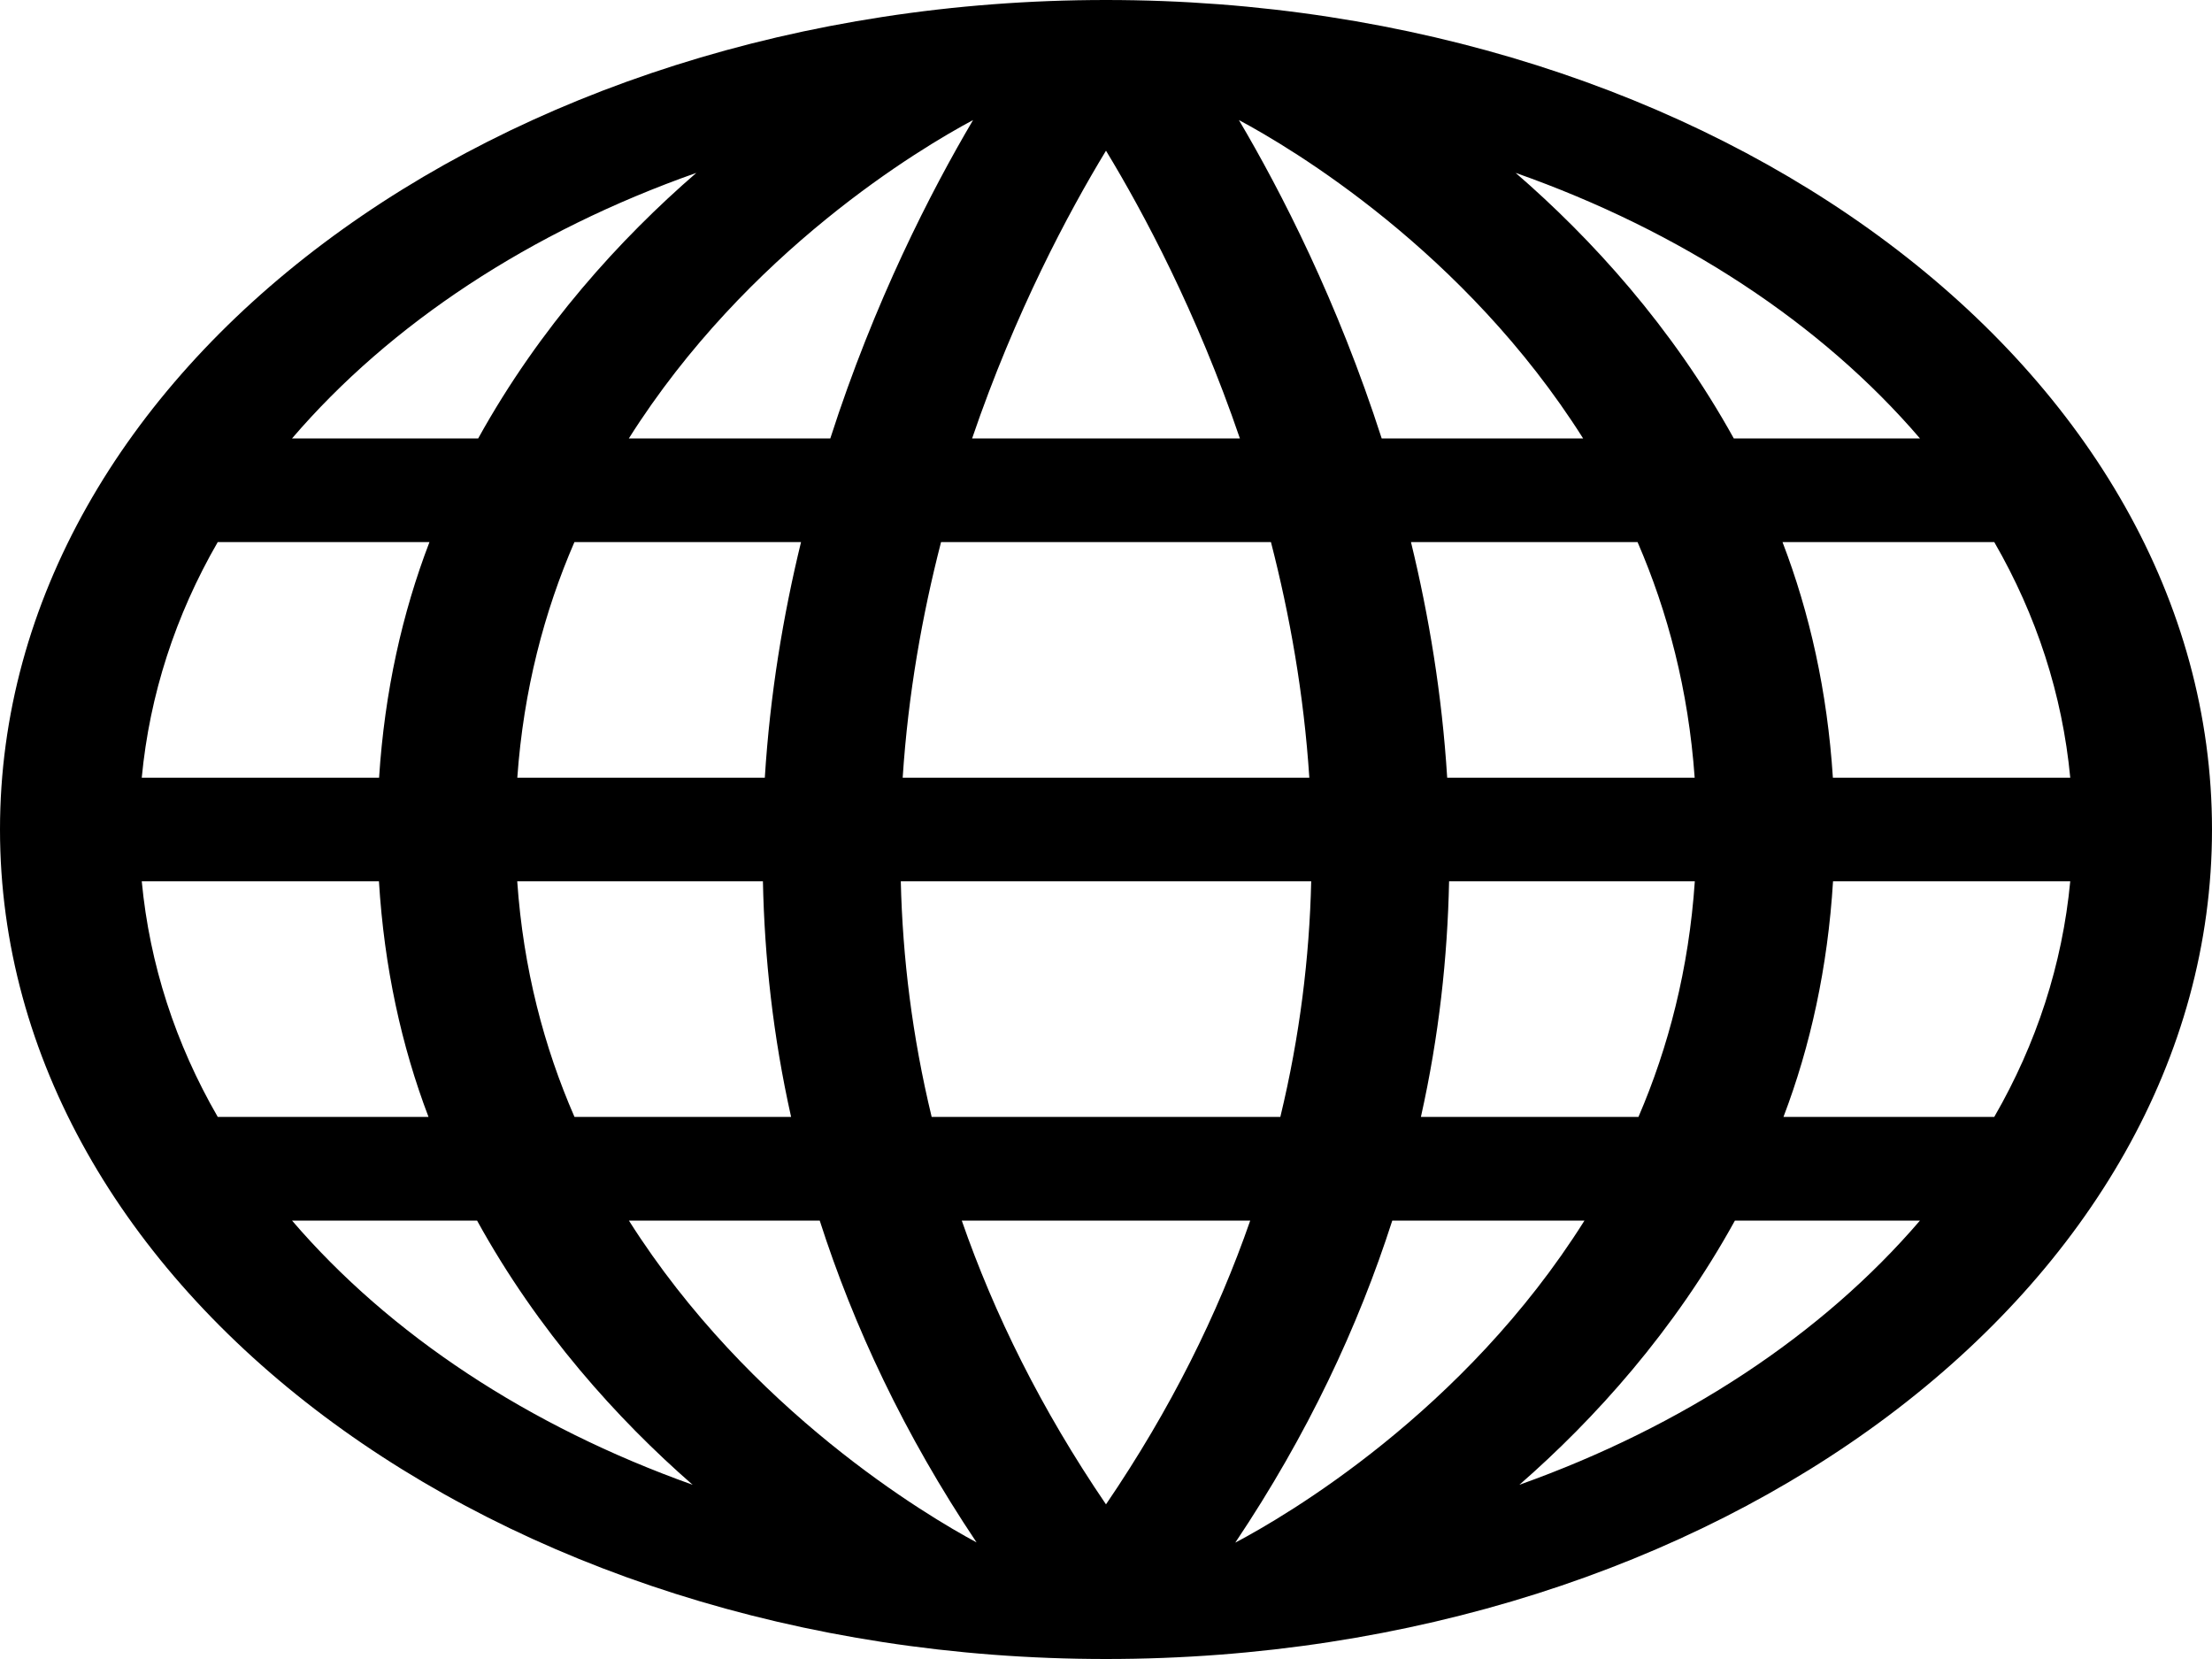
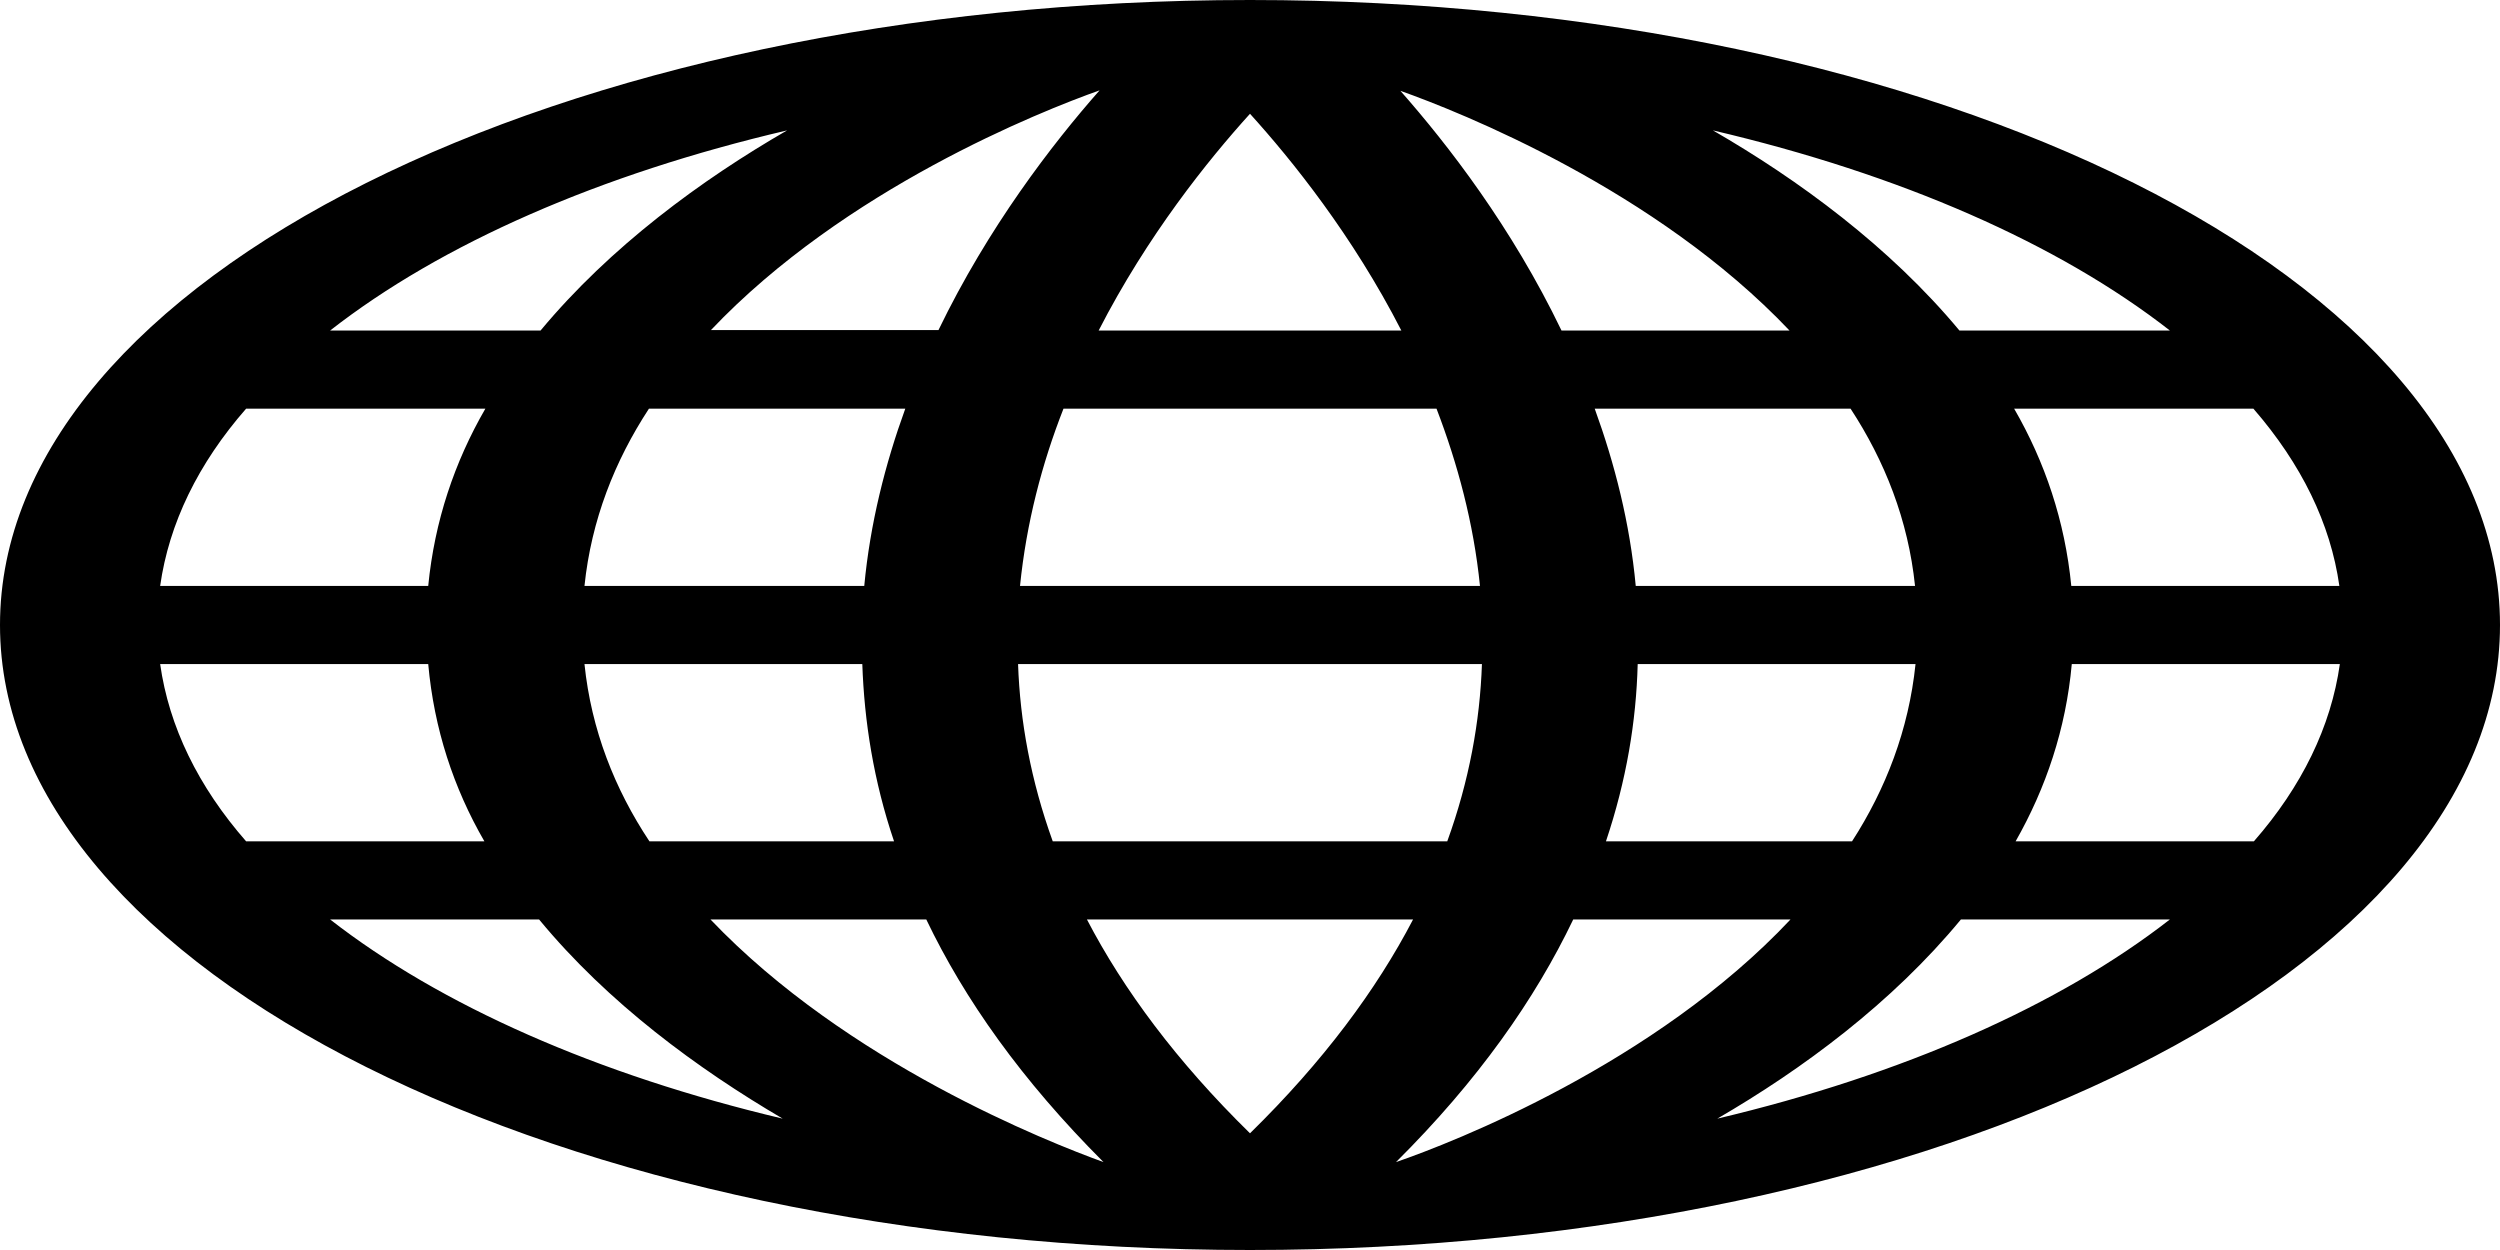
- <svg xmlns="http://www.w3.org/2000/svg" width="512px" height="384px" viewBox="0 0 512 384" version="1.1">
-   <g id="Artboard" stroke="none" stroke-width="1" fill="none" fill-rule="evenodd">
-     <g id="erthbound-header-logo" fill="#000000" fill-rule="nonzero">
-       <path d="M256,0 C114.615,0 0,85.961 0,192 C0,298.039 114.615,384 256,384 C397.385,384 512,298.039 512,192 C512,85.961 397.385,0 256,0 Z M32.811,204 L87.712,204 C88.933,223.924 92.948,242.152 99.183,258.522 L50.398,258.522 C40.629,241.606 34.636,223.236 32.811,204 Z M334.973,180 C333.77,160.712 330.721,142.441 326.593,125.479 L379.039,125.479 C386.02,141.578 390.812,159.733 392.257,180 L334.973,180 Z M215.646,258.522 C211.13,239.821 208.914,221.567 208.503,204 L303.498,204 C303.088,221.567 300.871,239.821 296.354,258.522 L215.646,258.522 Z M289.382,282.522 C281.88,304.123 271.02,326.141 255.997,348.208 C240.975,326.141 230.118,304.123 222.617,282.522 L289.382,282.522 Z M208.939,180 C210.206,160.601 213.477,142.321 217.819,125.479 L294.181,125.479 C298.524,142.321 301.794,160.601 303.062,180 L208.939,180 Z M225.01,101.479 C235.01,72.202 247.365,49.103 255.998,34.881 C264.632,49.103 276.988,72.202 286.99,101.479 L225.01,101.479 Z M319.812,101.479 C309.603,69.751 296.495,44.263 286.765,27.791 C298.858,34.244 339.033,58.098 366.438,101.479 L319.812,101.479 Z M225.231,27.789 C215.501,44.262 202.395,69.75 192.187,101.479 L145.555,101.479 C172.964,58.094 213.142,34.24 225.231,27.789 Z M185.407,125.479 C181.279,142.442 178.231,160.713 177.028,180.001 L119.738,180.001 C121.183,159.735 125.974,141.579 132.956,125.479 L185.407,125.479 Z M87.746,180 L32.811,180 C34.636,160.765 40.628,142.397 50.396,125.479 L99.404,125.479 C93.123,141.846 89.029,160.062 87.746,180 Z M119.721,204 L176.589,204 C176.952,221.597 178.926,239.827 183.11,258.522 L132.973,258.522 C125.932,242.381 121.125,224.221 119.721,204 Z M189.737,282.522 C197.586,306.959 209.245,331.936 226.041,357.013 C214.707,350.927 173.505,326.62 145.57,282.522 L189.737,282.522 Z M285.921,357.067 C302.737,331.972 314.407,306.977 322.263,282.522 L366.75,282.522 C338.898,326.845 297.52,350.95 285.921,357.067 Z M328.891,258.522 C333.076,239.827 335.05,221.597 335.412,204 L392.29,204 C390.914,224.258 386.184,242.413 379.247,258.522 L328.891,258.522 Z M424.282,204 L479.189,204 C477.363,223.236 471.371,241.605 461.602,258.522 L412.812,258.522 C419.047,242.152 423.06,223.924 424.282,204 Z M424.248,180 C422.965,160.061 418.871,141.846 412.59,125.479 L461.605,125.479 C471.374,142.396 477.365,160.764 479.19,180 L424.248,180 Z M444.405,101.479 L401.311,101.479 C387.007,75.639 368.36,55.197 350.812,40.011 C389.198,53.537 421.635,74.916 444.405,101.479 Z M161.178,40.014 C143.632,55.2 124.987,75.641 110.684,101.479 L67.595,101.479 C90.363,74.918 122.796,53.541 161.178,40.014 Z M67.597,282.522 L110.424,282.522 C124.511,308.099 142.895,328.472 160.32,343.675 C122.315,330.132 90.194,308.883 67.597,282.522 Z M351.688,343.672 C369.108,328.47 387.489,308.097 401.573,282.522 L444.403,282.522 C421.809,308.882 389.689,330.129 351.688,343.672 Z" id="Shape" />
+ <svg xmlns="http://www.w3.org/2000/svg" version="1.1" id="Layer_1" x="0px" y="0px" viewBox="0 0 512 256" style="enable-background:new 0 0 512 256;" xml:space="preserve">
+   <g id="Artboard">
+     <g id="erthbound-header-logo">
+       <path id="Shape" d="M256,0C114.6,0,0,57.3,0,128s114.6,128,256,128s256-57.3,256-128S397.4,0,256,0z M32.8,136h54.9    c1.2,13.3,5.2,25.4,11.5,36.3H50.4C40.6,161.1,34.6,148.8,32.8,136z M335,120c-1.2-12.9-4.3-25-8.4-36.3H379    c7,10.7,11.8,22.8,13.2,36.3H335z M215.6,172.3c-4.5-12.5-6.7-24.6-7.1-36.3h95c-0.4,11.7-2.6,23.9-7.1,36.3H215.6z M289.4,188.3    c-7.5,14.4-18.4,29.1-33.4,43.8c-15-14.7-25.9-29.4-33.4-43.8H289.4z M208.9,120c1.3-12.9,4.5-25.1,8.9-36.3h76.4    c4.3,11.2,7.6,23.4,8.9,36.3H208.9z M225,67.7c10-19.5,22.4-34.9,31-44.4c8.6,9.5,21,24.9,31,44.4H225z M319.8,67.7    c-10.2-21.2-23.3-38.1-33-49.1c12.1,4.3,52.3,20.2,79.7,49.1H319.8z M225.2,18.5c-9.7,11-22.8,28-33,49.1h-46.6    C173,38.7,213.1,22.8,225.2,18.5z M185.4,83.7c-4.1,11.3-7.2,23.5-8.4,36.3h-57.3c1.4-13.5,6.2-25.6,13.2-36.3H185.4z M87.7,120    H32.8c1.8-12.8,7.8-25.1,17.6-36.3h49C93.1,94.6,89,106.7,87.7,120z M119.7,136h56.9c0.4,11.7,2.3,23.9,6.5,36.3H133    C125.9,161.6,121.1,149.5,119.7,136z M189.7,188.3c7.8,16.3,19.5,32.9,36.3,49.7c-11.3-4.1-52.5-20.3-80.5-49.7H189.7z M285.9,238    c16.8-16.7,28.5-33.4,36.3-49.7h44.5C338.9,217.9,297.5,234,285.9,238z M328.9,172.3c4.2-12.5,6.2-24.6,6.5-36.3h56.9    c-1.4,13.5-6.1,25.6-13,36.3H328.9z M424.3,136h54.9c-1.8,12.8-7.8,25.1-17.6,36.3h-48.8C419,161.4,423.1,149.3,424.3,136z     M424.2,120c-1.3-13.3-5.4-25.4-11.7-36.3h49c9.8,11.3,15.8,23.5,17.6,36.3H424.2z M444.4,67.7h-43.1c-14.3-17.2-33-30.9-50.5-41    C389.2,35.7,421.6,49.9,444.4,67.7z M161.2,26.7c-17.5,10.1-36.2,23.8-50.5,41H67.6C90.4,49.9,122.8,35.7,161.2,26.7z M67.6,188.3    h42.8c14.1,17.1,32.5,30.6,49.9,40.8C122.3,220.1,90.2,205.9,67.6,188.3z M351.7,229.1c17.4-10.1,35.8-23.7,49.9-40.8h42.8    C421.8,205.9,389.7,220.1,351.7,229.1z" />
    </g>
  </g>
</svg>
